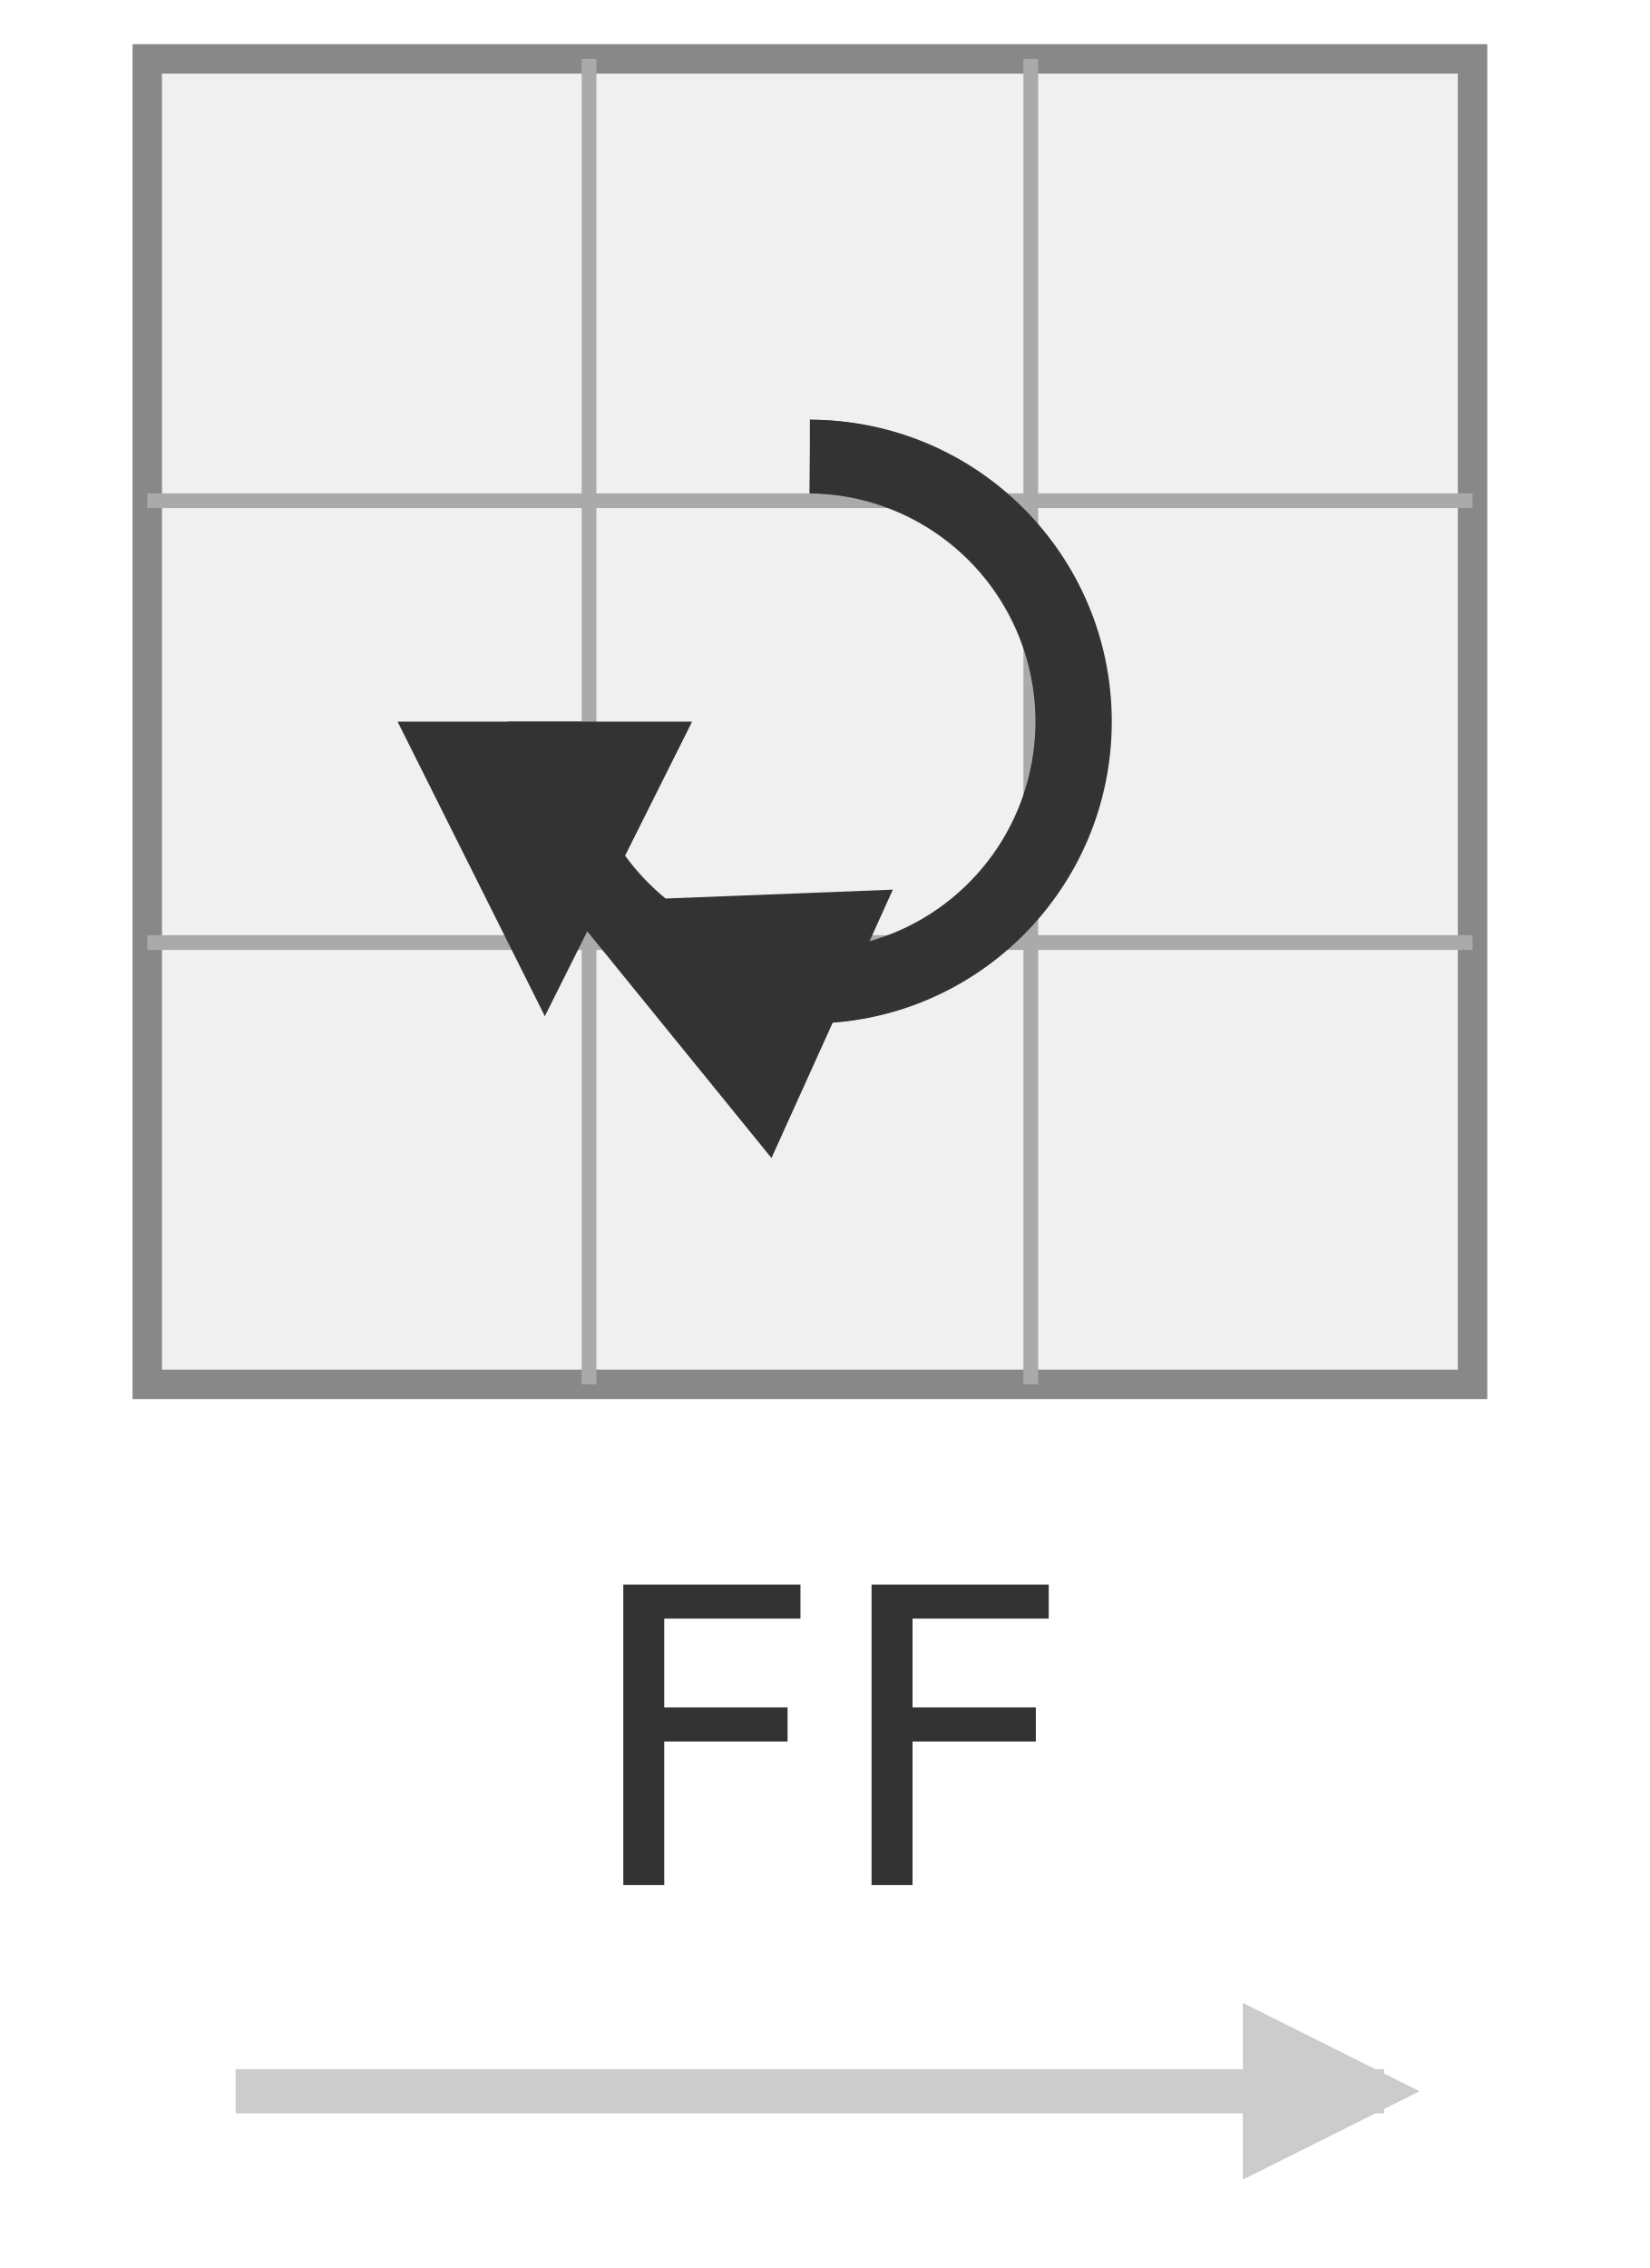
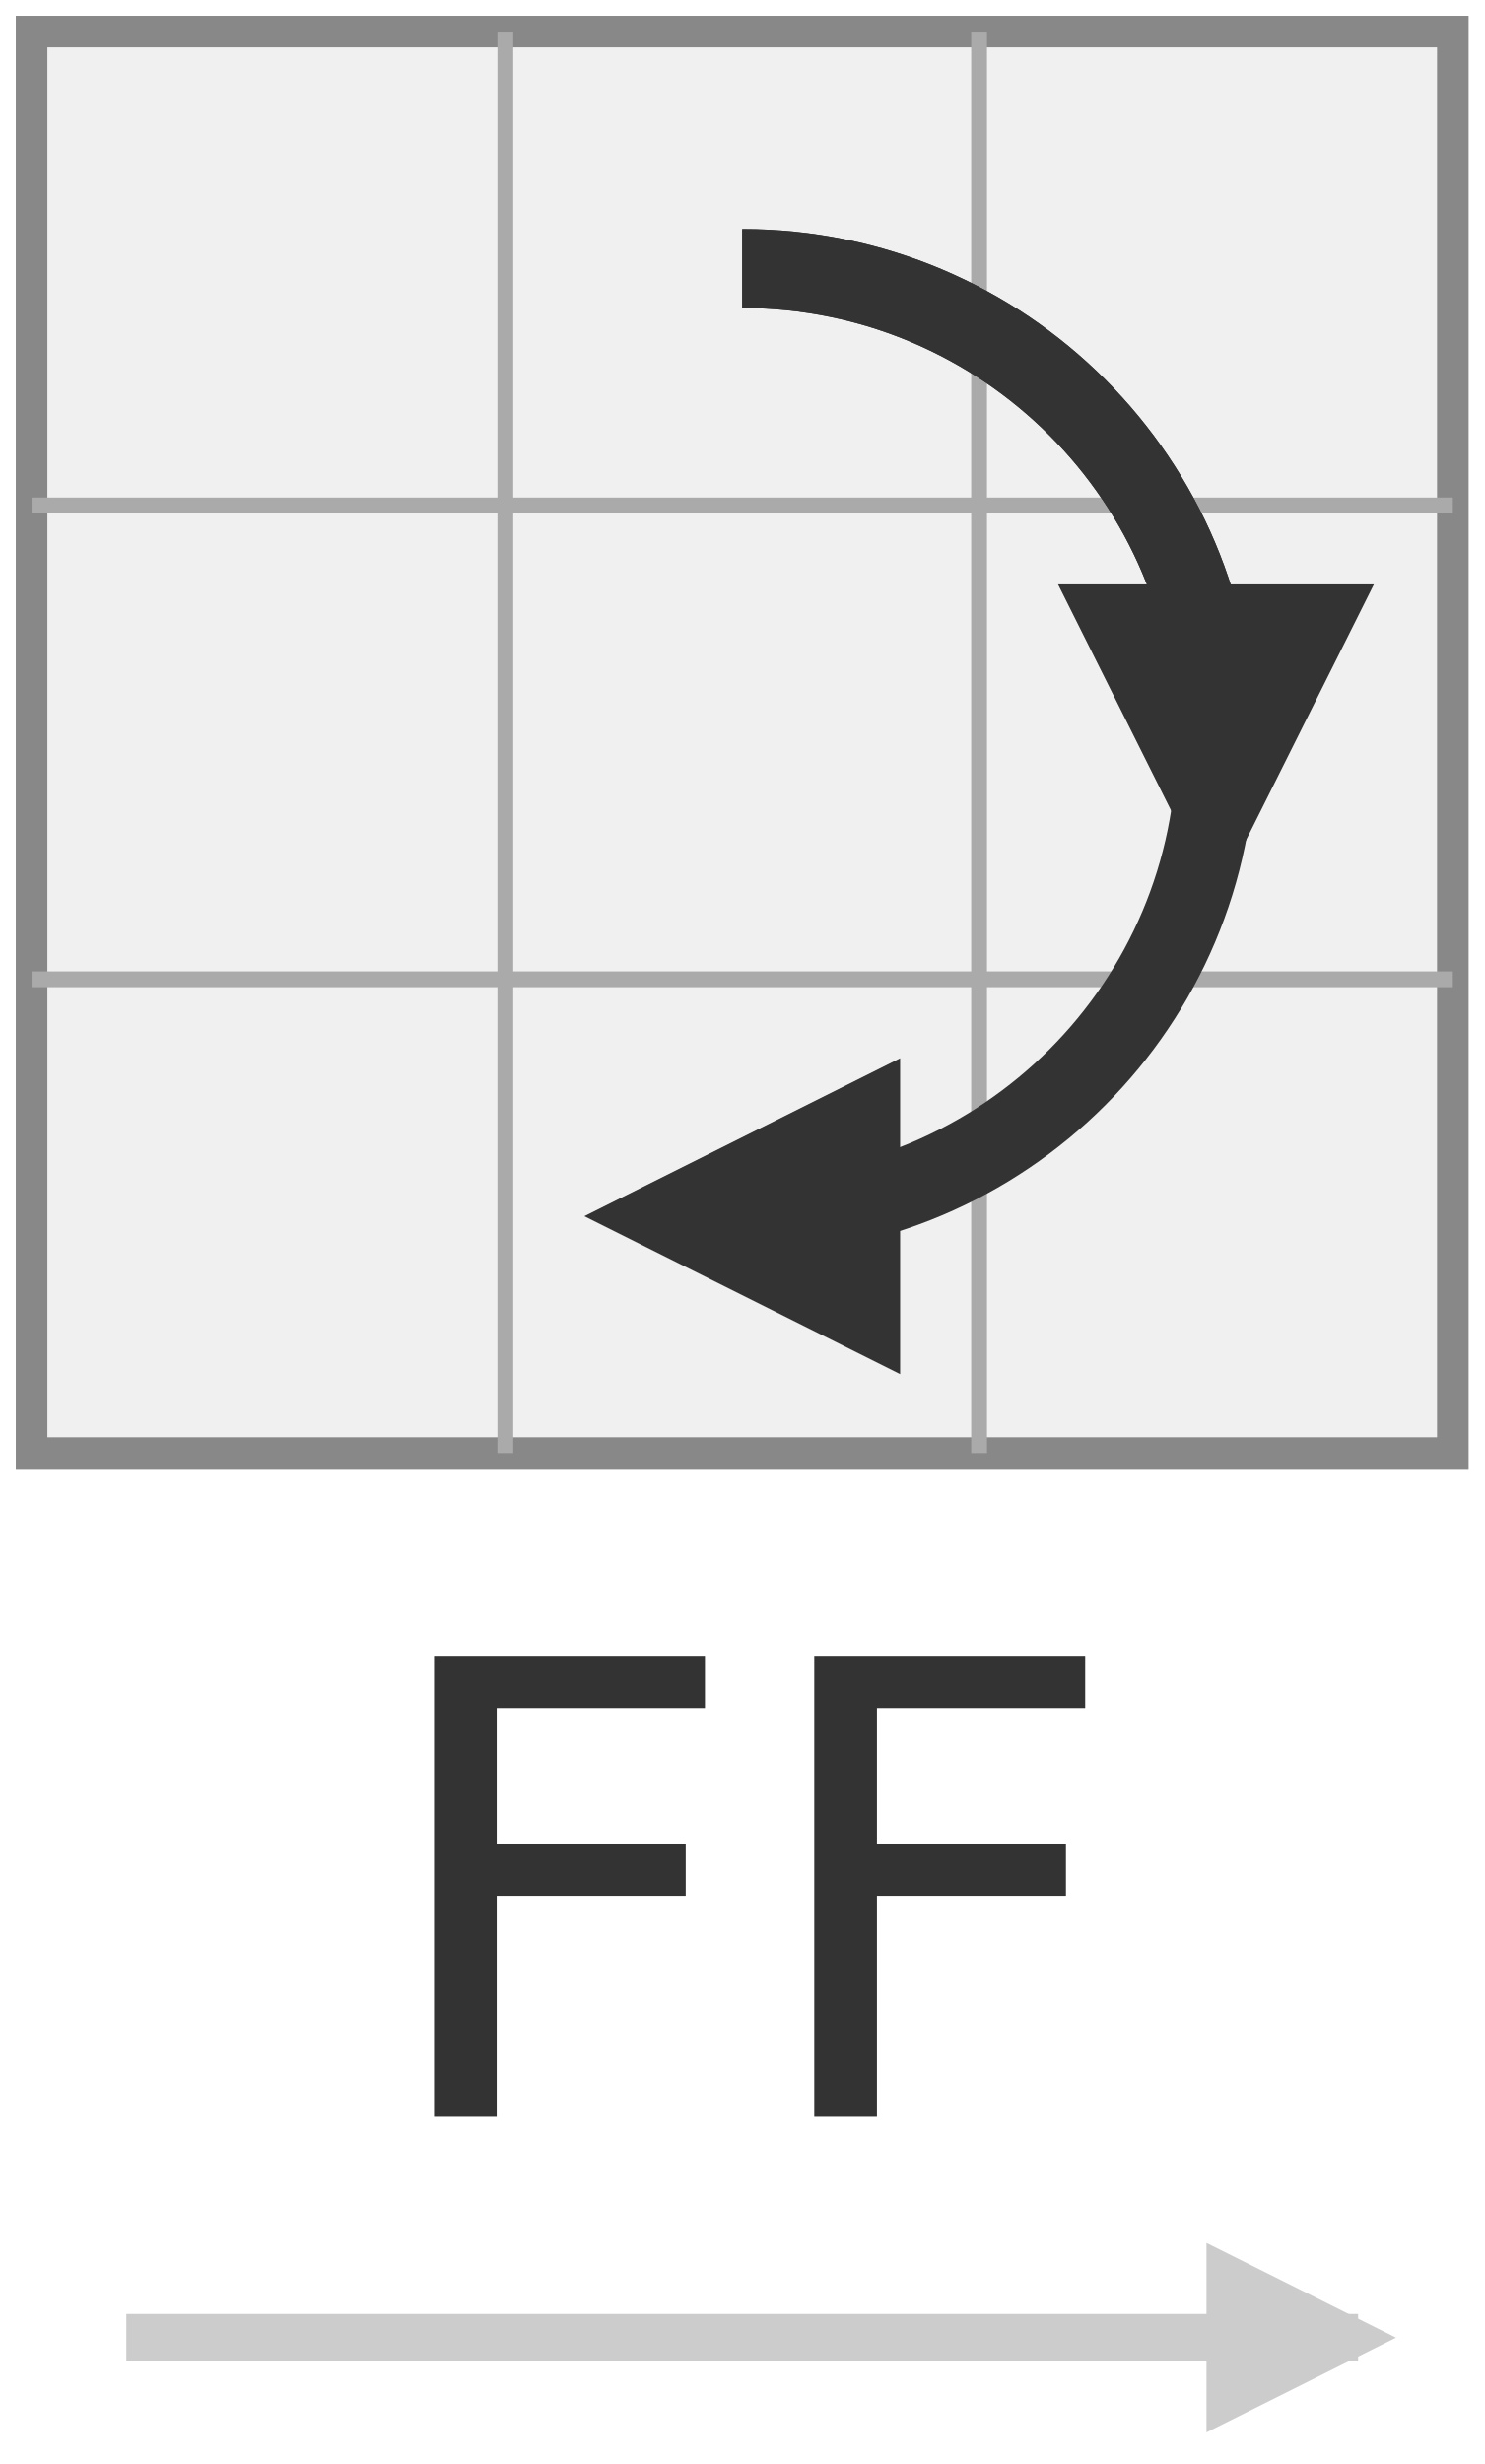
- <svg xmlns="http://www.w3.org/2000/svg" width="56" height="77" viewBox="0 0 56 77">
+ <svg xmlns="http://www.w3.org/2000/svg" width="47" height="78" viewBox="0 0 47 78">
  <defs>
    <marker id="arr" viewBox="0 0 10 10" refX="8" refY="5" markerWidth="4" markerHeight="4" orient="auto">
      <path d="M 0 0 L 10 5 L 0 10 z" fill="#333333" />
    </marker>
    <marker id="arr-flip" viewBox="0 0 10 10" refX="10" refY="5" markerWidth="4" markerHeight="4" orient="auto">
      <path d="M 10 0 L 0 5 L 10 10 z" fill="#333333" />
    </marker>
    <marker id="arr-flip2" viewBox="0 0 10 10" refX="5" refY="5" markerWidth="4" markerHeight="4" orient="auto">
      <path d="M 0 0 L 10 5 L 0 10 z" fill="#333333" />
    </marker>
    <marker id="arr-progress" viewBox="0 0 10 10" refX="8" refY="5" markerWidth="4" markerHeight="4" orient="auto">
      <path d="M 0 0 L 10 5 L 0 10 z" fill="#cccccc" />
    </marker>
  </defs>
-   <rect x="5" y="2" width="45" height="45" fill="#f0f0f0" stroke="#888" stroke-width="1" />
-   <line x1="20" y1="2" x2="20" y2="47" stroke="#aaa" stroke-width="0.5" />
-   <line x1="35" y1="2" x2="35" y2="47" stroke="#aaa" stroke-width="0.5" />
-   <line x1="5" y1="17" x2="50" y2="17" stroke="#aaa" stroke-width="0.5" />
-   <line x1="5" y1="32" x2="50" y2="32" stroke="#aaa" stroke-width="0.5" />
-   <path d="M 27.5,15.5 A 9.0,9.0 0 1,1 18.5,24.5" fill="none" stroke="#333" stroke-width="2.5" marker-end="url(#arr-flip)" />
-   <path d="M 27.5,15.5 A 9.0,9.0 0 1,1 23.7,32.7" fill="none" stroke="#333" stroke-width="2.5" marker-end="url(#arr-flip2)" />
-   <text x="28.0" y="64" text-anchor="middle" font-family="Consolas, monospace" font-size="14" fill="#333333">FF</text>
-   <line x1="8" y1="71" x2="47" y2="71" stroke="#ccc" stroke-width="1.5" marker-end="url(#arr-progress)" />
+   <rect x="1" y="1" width="45" height="45" fill="#f0f0f0" stroke="#888" stroke-width="1" />
+   <line x1="16" y1="1" x2="16" y2="46" stroke="#aaa" stroke-width="0.5" />
+   <line x1="31" y1="1" x2="31" y2="46" stroke="#aaa" stroke-width="0.5" />
+   <line x1="1" y1="16" x2="46" y2="16" stroke="#aaa" stroke-width="0.5" />
+   <line x1="1" y1="31" x2="46" y2="31" stroke="#aaa" stroke-width="0.5" />
+   <path d="M 23.5,8.5 A 15.0,15.0 0 0,1 23.5,38.5" fill="none" stroke="#333" stroke-width="2.5" marker-end="url(#arr-flip2)" />
+   <path d="M 23.5,8.5 A 15.0,15.0 0 0,1 38.5,23.5" fill="none" stroke="#333" stroke-width="2.5" marker-end="url(#arr-flip2)" />
+   <text x="23.5" y="67" text-anchor="middle" font-family="Consolas, monospace" font-size="20" fill="#333333">FF</text>
+   <line x1="4" y1="74" x2="43" y2="74" stroke="#ccc" stroke-width="1.5" marker-end="url(#arr-progress)" />
</svg>
